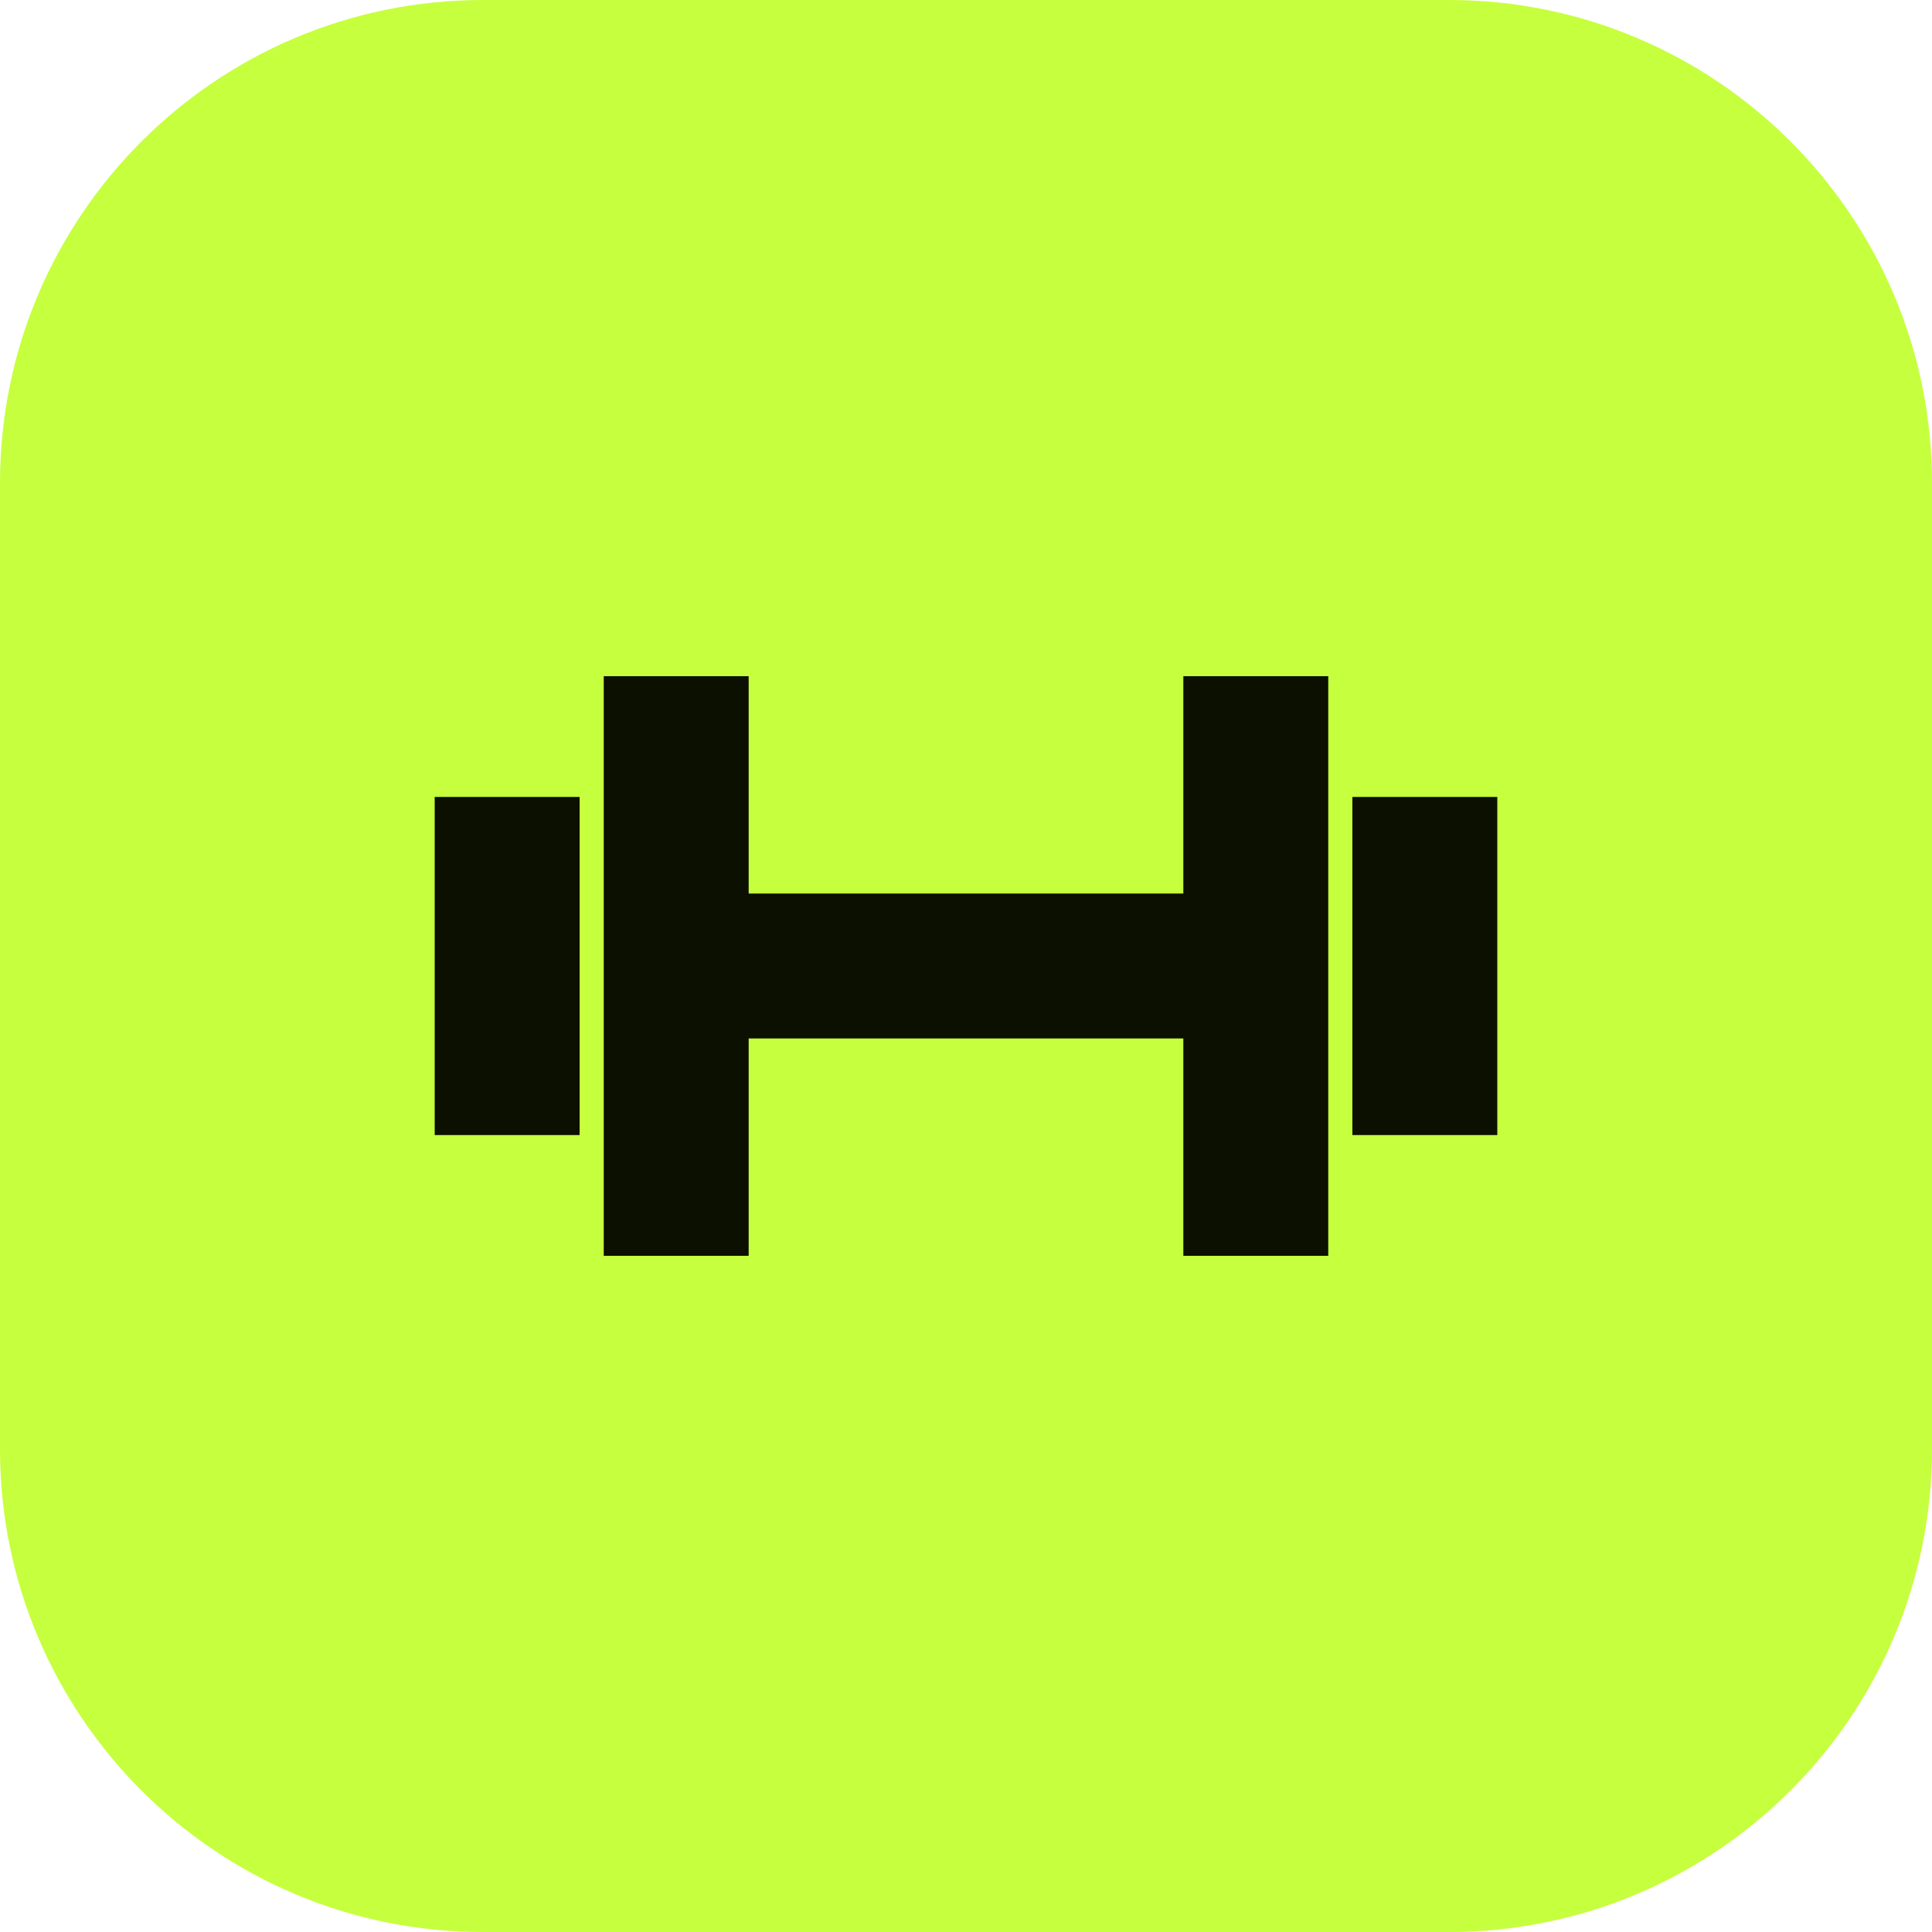
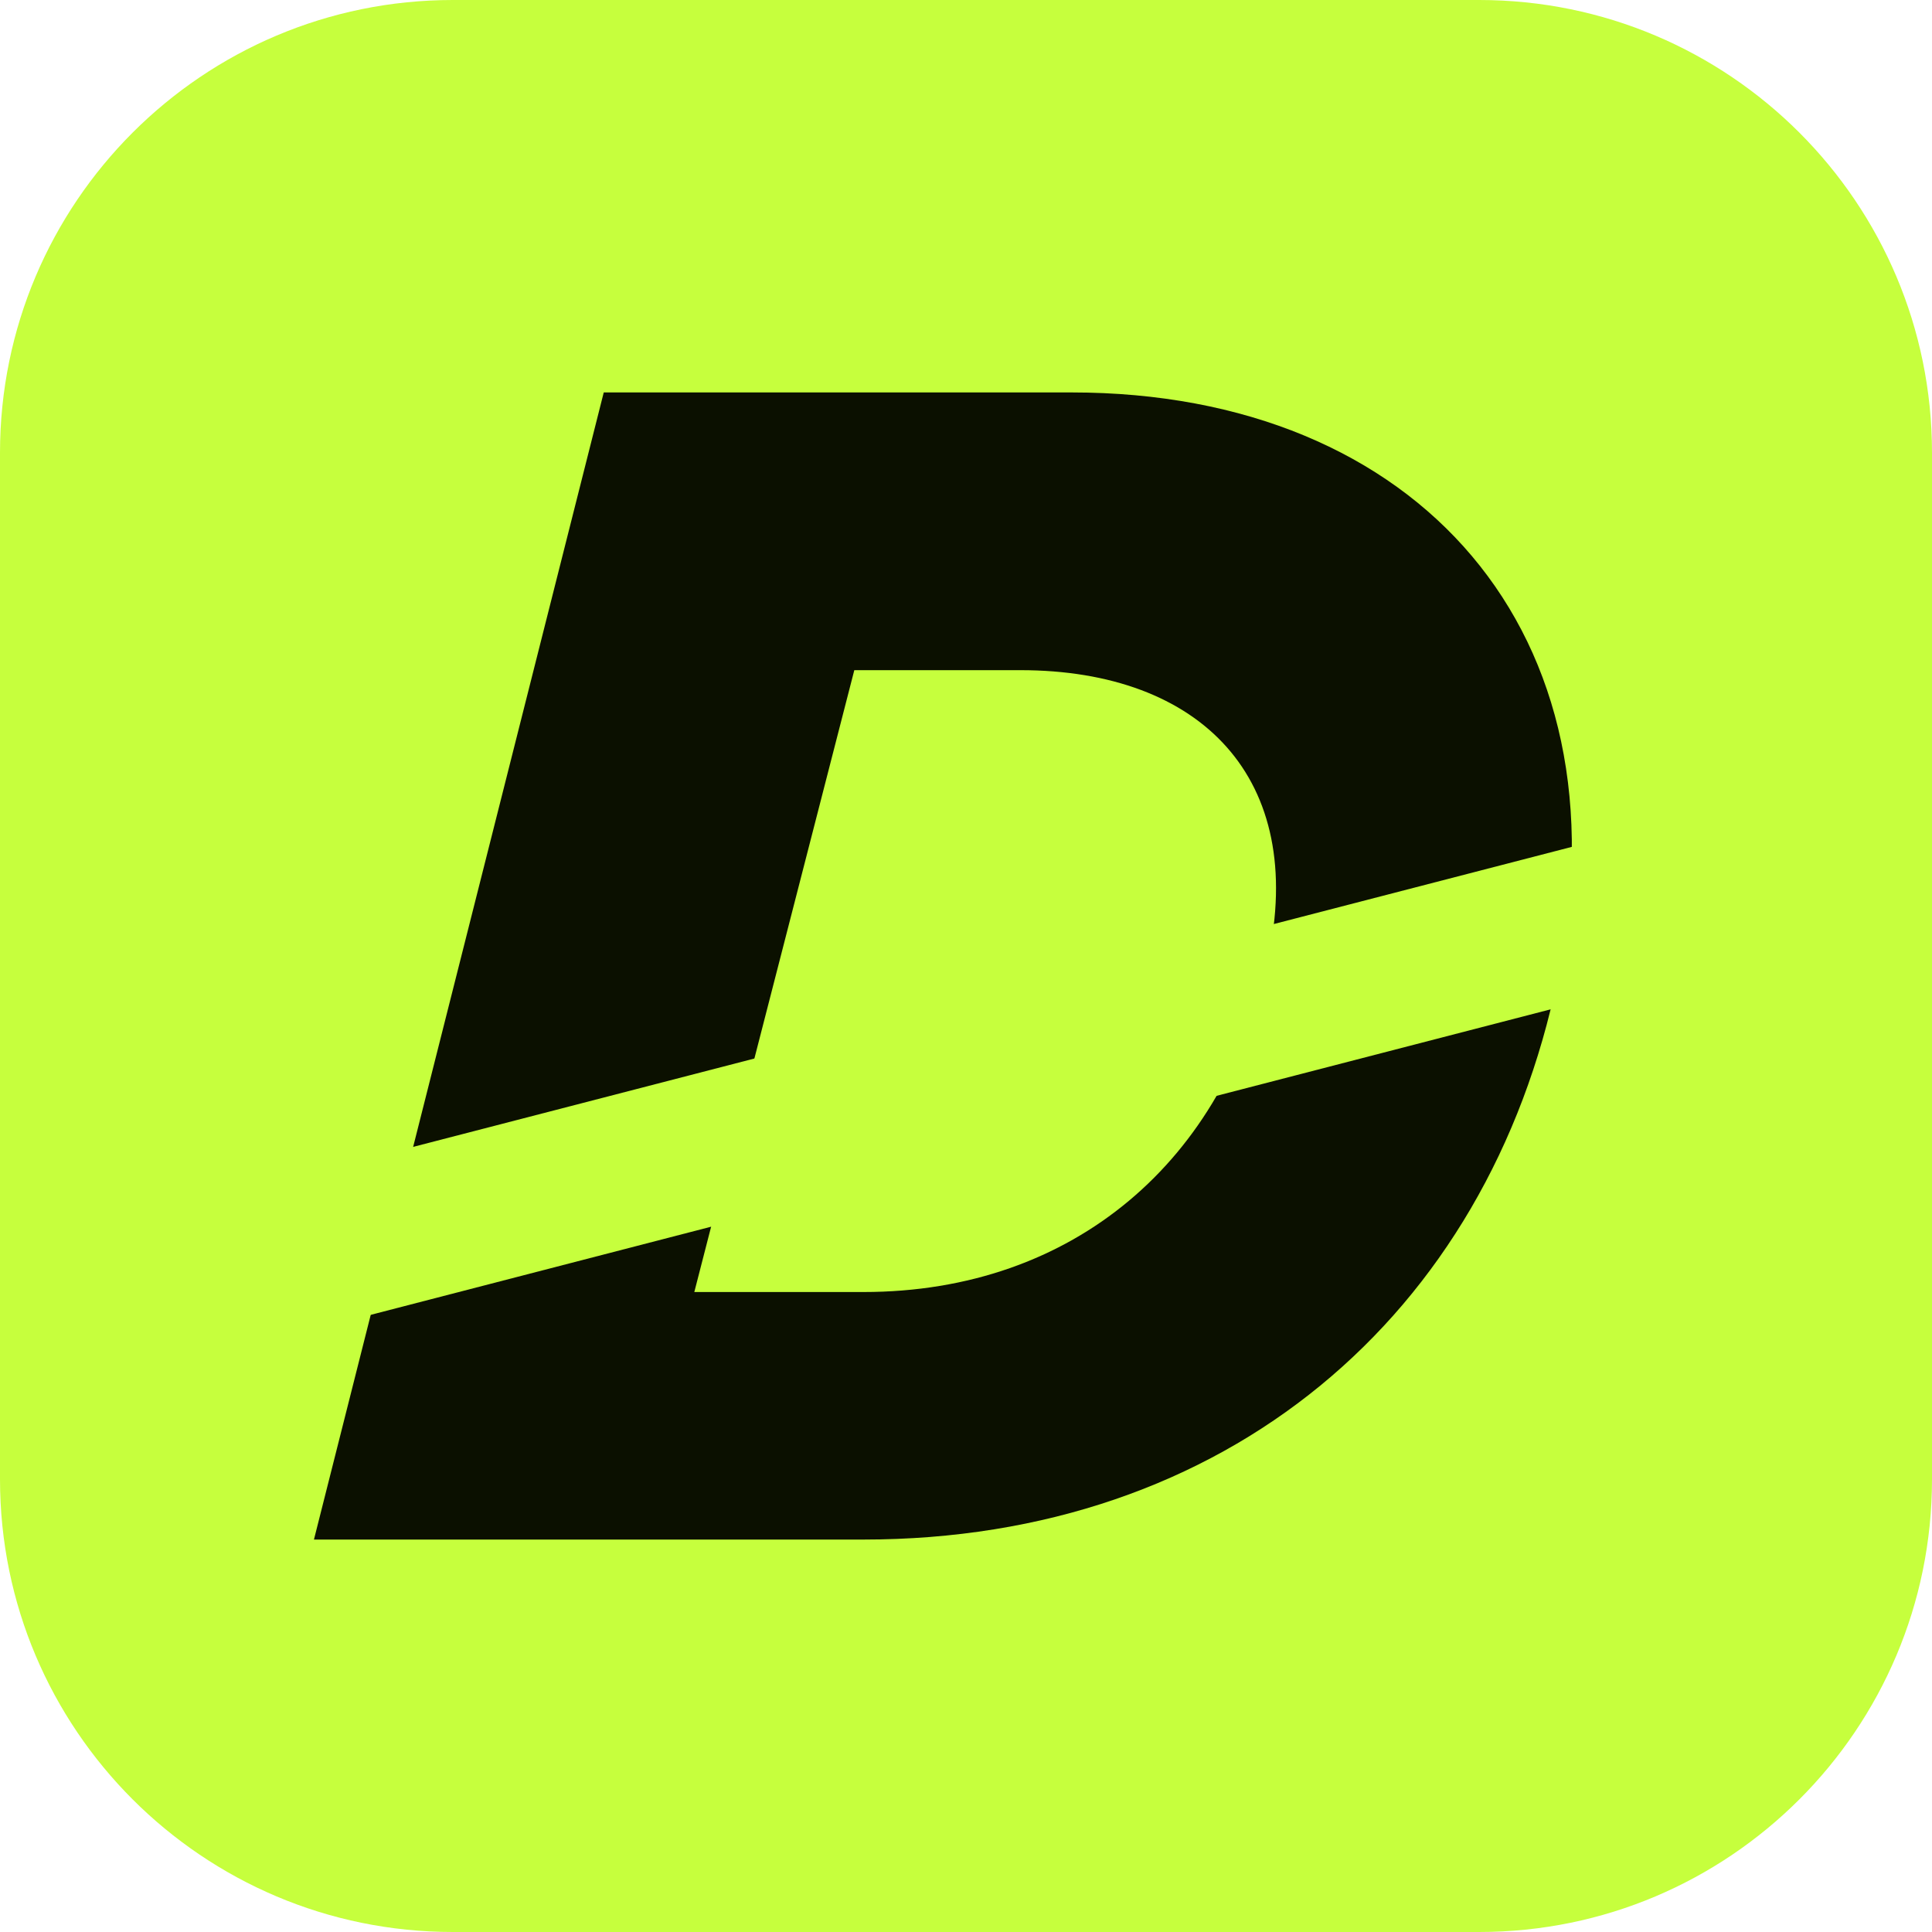
- <svg xmlns="http://www.w3.org/2000/svg" viewBox="0 0 40 40">
-   <rect width="40" height="40" rx="10" fill="#c6ff3d" />
-   <path d="M9 16.5h3v7H9zM28 16.5h3v7h-3zM12.5 14h3v12h-3zM24.5 14h3v12h-3zM15.5 18.5h9v3h-9z" fill="#0b1000" />
+ <svg xmlns="http://www.w3.org/2000/svg" viewBox="0 0 64 64">
+   <rect width="64" height="64" rx="15" fill="#c6ff3d" />
+   <path fill="#0b1000" fill-rule="evenodd" d="M20 13h15.5C47 13 54 21 51.6 32.4 49.3 43.6 40.6 51 28.6 51H10.4L20 13Zm8.3 9.2-5.3 20.6h5.6c7 0 12-4.4 13.4-11 1.3-6-2.2-9.6-8.2-9.6h-5.5Z" />
+   <path fill="#c6ff3d" d="M4 40.5 60 26v5.2L4 45.7z" />
</svg>
